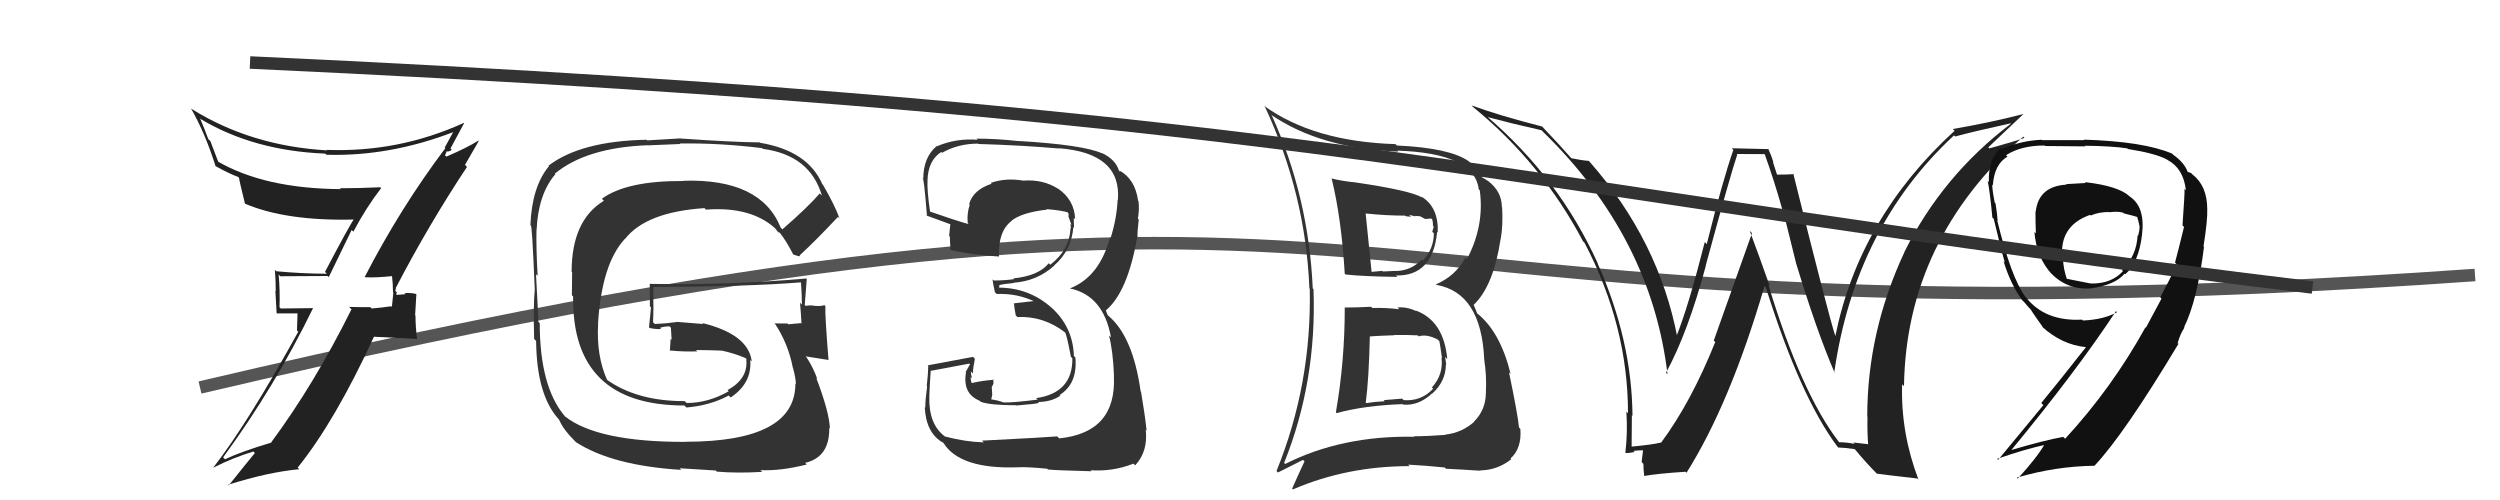
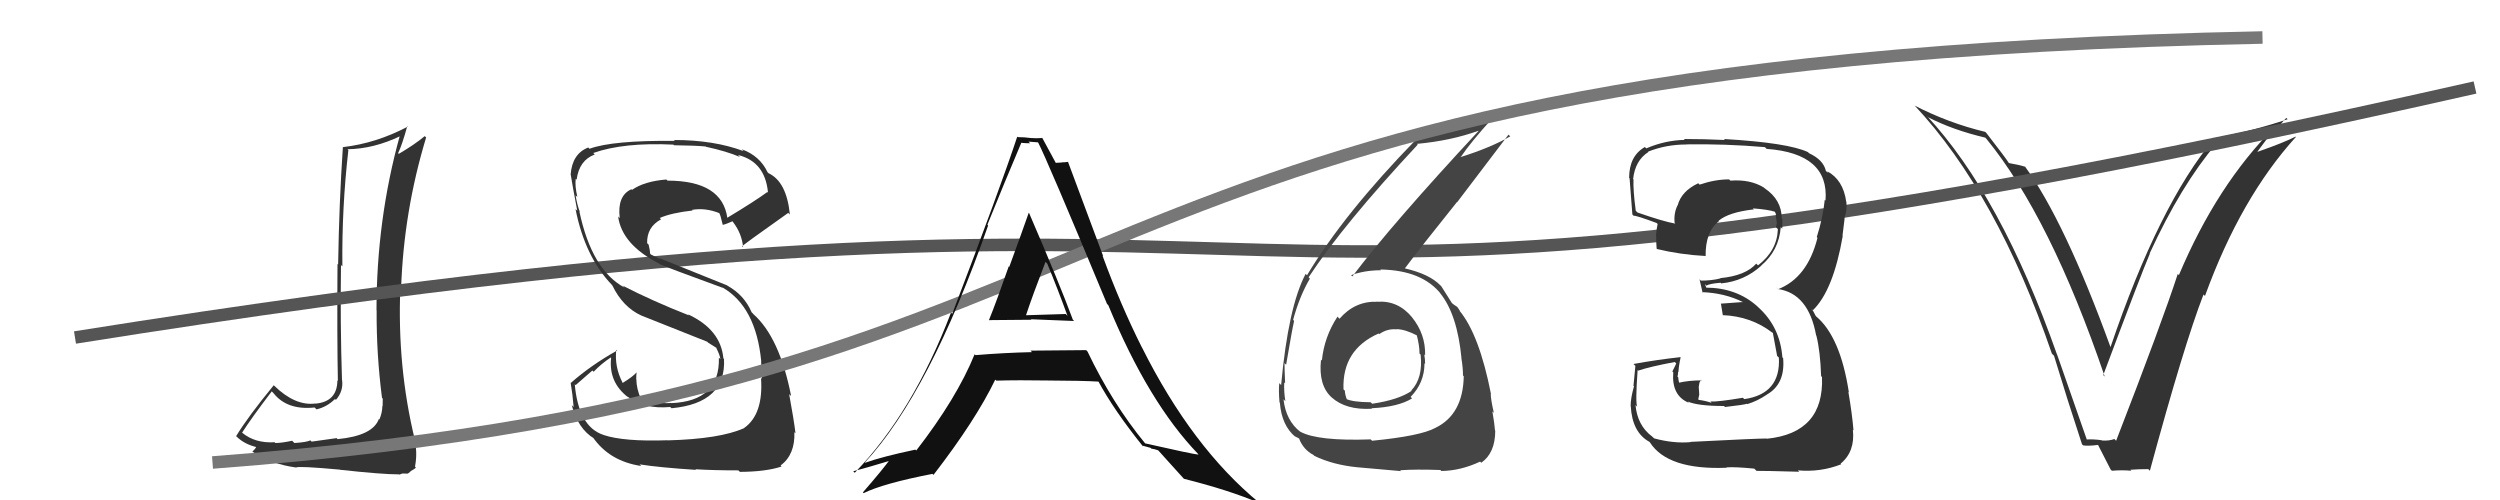
<svg xmlns="http://www.w3.org/2000/svg" width="200" height="40" viewBox="0,0,200,40">
-   <path d="M16 31 C118 7,99 29,198 22" stroke="#555" fill="none" />
-   <path fill="#333" d="M62.43 18.19L62.53 18.29L62.45 18.20Q60.87 14.27 54.67 14.46L54.59 14.38L54.69 14.48Q50.13 14.45 48.15 15.90L48.24 15.99L48.31 16.06Q45.73 17.63 45.73 21.74L45.77 21.78L45.75 23.62L45.85 23.72Q45.73 32.44 54.75 32.44L54.88 32.57L54.92 32.60Q56.81 32.44 58.30 31.64L58.48 31.83L58.45 31.80Q60.17 30.66 60.02 28.79L60.04 28.82L60.14 28.91Q59.88 26.75 56.18 25.84L56.26 25.92L54.16 25.75L54.16 25.76Q53.34 25.88 52.39 25.92L52.38 25.91L52.24 25.78Q52.30 24.89 52.26 22.98L52.36 23.08L52.24 22.96Q59.87 22.93 64.05 22.59L64.20 22.73L64.08 22.62Q64.15 23.57 64.15 24.36L64.19 24.40L64.00 24.22Q64.08 25.09 64.12 25.89L64.03 25.81L64.08 25.85Q63.07 25.94 63.07 25.94L63.11 25.99L63.00 25.88Q61.62 25.87 62.00 25.87L61.94 25.80L61.94 25.81Q63.05 27.45 63.43 29.43L63.44 29.44L63.44 29.44Q63.67 30.28 63.67 30.74L63.52 30.58L63.63 30.70Q63.63 35.34 54.84 35.34L54.78 35.29L54.85 35.35Q47.75 35.37 45.16 33.28L45.13 33.25L45.18 33.29Q43.18 30.92 43.18 25.86L43.11 25.78L43.07 25.75Q43.03 24.64 42.88 21.94L43.01 22.06L43.01 22.06Q42.88 19.73 42.92 18.36L42.77 18.21L42.93 18.37Q43.06 15.53 44.43 13.93L44.37 13.87L44.39 13.89Q46.91 11.81 51.79 11.62L51.80 11.63L54.43 11.52L54.39 11.48Q57.54 11.43 60.96 11.85L60.85 11.74L61.03 11.91Q64.80 12.41 65.75 15.64L65.64 15.54L65.58 15.47Q64.69 16.52 62.59 18.35ZM63.92 20.47L64.03 20.47L63.98 20.42Q65.18 19.33 67.04 17.35L67.05 17.36L67.16 17.47Q66.82 16.48 65.83 14.77L65.79 14.74L65.78 14.72Q64.61 12.06 60.80 11.42L60.72 11.34L60.77 11.39Q58.75 11.38 54.45 11.08L54.44 11.07L51.78 11.23L51.73 11.18Q46.46 11.28 43.87 13.26L43.93 13.31L43.91 13.30Q42.55 14.94 42.43 18.03L42.52 18.11L42.45 18.04Q42.56 17.69 42.78 23.17L42.74 23.13L42.78 23.17Q42.66 24.38 42.73 27.12L42.74 27.12L42.89 27.28Q42.93 31.58 44.68 33.52L44.68 33.52L44.72 33.56Q45.05 34.35 45.93 35.22L46.06 35.36L46.07 35.37Q48.98 37.25 54.50 37.59L54.37 37.46L57.25 37.64L57.35 37.73Q58.96 37.87 60.98 37.75L60.83 37.61L60.84 37.61Q62.44 37.69 64.54 37.16L64.38 37.00L64.41 37.03Q66.38 36.57 66.34 34.24L66.44 34.34L66.39 34.29Q66.36 33.01 65.30 30.23L65.39 30.32L65.39 30.33Q65.05 29.38 64.52 28.58L64.47 28.52L64.46 28.51Q65.12 28.61 66.30 28.80L66.25 28.75L66.28 28.78Q65.99 25.18 66.03 24.49L65.91 24.37L65.95 24.41Q65.67 24.51 65.25 24.47L65.14 24.36L65.26 24.48Q64.83 24.39 64.45 24.47L64.43 24.45L64.38 24.40Q64.47 23.38 64.54 22.32L64.52 22.30L64.50 22.28Q58.27 22.82 51.99 22.71L51.87 22.59L51.98 22.70Q51.99 23.58 51.99 24.50L52.08 24.59L51.92 26.18L51.98 26.24Q52.47 26.35 52.89 26.32L52.86 26.28L52.80 26.23Q53.11 26.11 53.56 26.11L53.71 26.25L53.67 26.21Q53.69 26.70 53.73 27.19L53.62 27.08L53.65 27.11Q53.63 27.55 53.59 28.04L53.76 28.21L53.59 28.04Q54.76 28.15 55.79 28.11L55.85 28.17L55.68 28.00Q56.72 28.01 57.75 28.05L57.74 28.04L57.75 28.05Q58.77 28.27 59.65 28.65L59.79 28.79L59.63 28.68L59.70 28.74Q59.88 30.29 58.20 31.21L58.14 31.14L58.30 31.30Q56.65 32.24 54.94 32.24L54.90 32.20L54.78 32.09Q50.95 32.10 48.51 30.35L48.57 30.41L48.57 30.40Q47.70 28.47 47.85 25.91L47.73 25.80L47.84 25.91Q48.14 21.10 49.99 19.11L49.94 19.06L50.00 19.12Q51.68 16.96 56.36 16.65L56.36 16.65L56.48 16.77Q60.09 16.50 62.04 18.29L61.94 18.19L62.01 18.27Q62.20 18.49 62.32 18.68L62.25 18.62L62.29 18.54L62.43 18.68Q62.89 19.26 63.46 20.36L63.46 20.36L63.96 20.52Z" />
-   <path fill="#222" d="M147.16 35.41L147.19 35.43L147.10 35.34Q144.09 31.42 141.47 22.78L141.50 22.81L141.58 22.89Q140.78 20.61 139.98 18.47L140.16 18.65L137.10 27.25L137.22 27.36Q135.29 32.17 132.89 35.41L132.89 35.40L132.89 35.40Q132.15 35.58 130.51 35.73L130.43 35.65L130.53 35.75Q130.55 34.47 130.55 33.22L130.59 33.26L130.60 33.27Q130.55 27.20 127.81 21.08L127.93 21.19L127.84 21.11Q124.73 14.23 118.87 9.24L118.82 9.20L118.98 9.36Q120.96 9.89 123.32 10.42L123.47 10.57L123.43 10.53Q132.10 18.98 133.40 29.94L133.38 29.92L133.28 29.82Q135.03 26.62 136.47 21.25L136.45 21.23L136.46 21.23Q138.49 13.78 138.98 12.37L138.93 12.32L141.18 12.33L141.17 12.32Q141.93 14.42 142.58 16.74L142.63 16.79L143.68 21.03L143.68 21.04Q145.37 26.60 146.78 29.84L146.65 29.71L146.74 29.80Q148.40 18.18 156.32 10.83L156.32 10.83L156.41 10.92Q157.87 10.52 160.84 9.87L160.86 9.89L160.87 9.90Q155.39 14.05 152.34 20.18L152.34 20.17L152.35 20.18Q149.38 26.54 149.38 33.32L149.44 33.37L149.40 33.34Q149.37 34.41 149.45 35.55L149.42 35.53L148.27 35.40L148.37 35.51Q147.71 35.38 147.14 35.38ZM153.47 38.36L153.36 38.25L153.48 38.37Q152.05 34.62 152.17 30.74L152.26 30.83L152.32 30.89Q152.49 19.19 161.86 10.93L161.98 11.05L161.96 11.03Q161.09 11.34 159.15 11.87L159.10 11.82L159.06 11.79Q159.98 10.91 161.88 9.12L161.83 9.07L161.88 9.12Q159.16 9.82 156.23 10.32L156.40 10.50L156.37 10.46Q148.73 17.44 146.82 26.92L146.99 27.09L146.84 26.93Q146.31 25.34 143.46 13.88L143.52 13.94L143.51 13.93Q143.05 13.97 142.10 13.97L142.19 14.06L141.83 12.94L141.88 12.99Q141.68 12.37 141.45 11.88L141.50 11.93L138.54 11.86L138.67 11.99Q137.82 14.41 136.54 19.53L136.44 19.42L136.38 19.37Q135.09 24.47 134.10 26.94L134.29 27.13L134.20 27.05Q132.72 19.25 127.16 12.93L127.06 12.82L127.10 12.87Q126.67 12.85 125.71 12.66L125.65 12.60L125.70 12.65Q124.89 11.72 123.33 10.08L123.38 10.14L123.36 10.12Q119.89 9.23 117.72 8.43L117.85 8.56L117.87 8.58Q123.37 13.09 126.64 19.30L126.74 19.40L126.76 19.42Q130.24 26.05 130.24 33.06L130.25 33.07L130.11 32.93Q130.22 34.60 130.03 36.20L130.06 36.23L130.07 36.24Q130.31 36.26 130.77 36.16L130.64 36.03L130.68 36.07Q131.18 36.02 131.41 36.02L131.44 36.05L131.33 36.96L131.47 37.11Q131.47 37.56 131.54 38.10L131.45 38.00L131.53 38.08Q132.55 37.89 134.84 37.74L134.90 37.80L134.92 37.82Q138.41 32.29 141.16 22.89L141.32 23.05L141.27 23.00Q144.02 31.76 146.99 35.72L146.93 35.67L147.06 35.80Q147.53 35.81 148.37 35.93L148.39 35.95L148.40 35.95Q149.23 36.97 150.29 38.04L150.23 37.97L150.14 37.89Q150.99 38.01 153.39 38.28Z" />
-   <path fill="#333" d="M107.73 24.72L107.68 24.67L107.58 24.57Q107.59 28.84 106.87 32.99L106.86 32.98L106.93 33.05Q109.14 32.44 112.22 32.33L112.31 32.41L112.27 32.37Q113.51 32.47 114.58 31.46L114.70 31.59L114.59 31.48Q115.67 30.49 115.67 29.15L115.78 29.27L115.70 29.18Q115.65 28.82 115.61 28.56L115.62 28.57L115.78 28.72Q115.51 25.68 113.26 24.84L113.30 24.88L113.32 24.89Q112.49 24.52 111.80 24.60L111.93 24.73L111.95 24.74Q110.82 24.60 109.79 24.64L109.85 24.70L109.69 24.54Q108.64 24.60 107.62 24.60ZM106.49 14.26L106.47 14.24L106.54 14.31Q107.32 17.53 107.58 21.90L107.53 21.84L107.64 21.96Q109.13 22.12 111.79 22.15L111.68 22.04L111.69 22.04Q114.63 22.09 114.97 18.55L115.07 18.65L115.02 18.60Q115.10 16.56 113.70 15.72L113.71 15.73L113.77 15.80Q112.84 15.24 108.42 14.59L108.40 14.57L108.42 14.59Q107.42 14.50 106.50 14.27ZM102.81 37.12L102.79 37.09L102.73 37.03Q105.35 30.52 105.08 23.13L104.96 23.01L105.02 23.07Q104.69 15.74 101.76 9.27L101.82 9.33L101.67 9.17Q105.64 11.89 111.86 12.13L111.85 12.12L111.78 12.05Q117.96 12.25 118.30 15.15L118.28 15.13L118.38 15.22Q118.77 18.05 117.36 20.72L117.39 20.74L117.24 20.60Q116.46 22.07 114.87 22.75L115.01 22.89L114.91 22.79Q118.51 23.42 118.74 28.79L118.88 28.94L118.74 28.80Q118.94 30.03 118.87 31.43L118.90 31.47L118.87 31.44Q118.86 32.79 117.92 33.73L117.89 33.69L117.94 33.74Q116.95 34.62 115.62 34.77L115.63 34.78L115.64 34.79Q114.19 34.90 113.12 34.90L113.13 34.91L113.16 34.94Q107.34 34.83 102.81 37.12ZM115.66 37.48L115.65 37.47L115.68 37.50Q116.60 37.54 118.46 37.66L118.30 37.49L118.44 37.63Q119.79 37.61 120.90 36.74L120.95 36.79L120.84 36.68Q121.75 35.87 121.63 34.31L121.55 34.23L121.52 34.20Q121.44 33.25 120.72 29.78L120.82 29.88L120.85 29.91Q120.02 26.53 118.15 25.05L118.17 25.06L117.88 24.35L117.90 24.38Q119.48 22.88 120.05 19.11L120.02 19.07L120.06 19.11Q120.25 18.01 120.17 16.60L120.16 16.58L120.15 16.58Q120.15 15.32 119.05 14.48L119.07 14.51L119.03 14.47Q118.70 14.25 118.59 14.21L118.46 14.08L118.57 14.20Q118.30 13.66 117.46 12.86L117.51 12.91L117.50 12.90Q115.98 11.83 111.75 11.64L111.82 11.71L111.64 11.53Q105.08 11.33 101.09 8.44L101.09 8.44L101.20 8.55Q104.45 15.53 104.75 23.07L104.79 23.10L104.78 23.10Q104.94 30.75 102.12 37.68L102.24 37.80L104.24 36.79L104.36 36.91Q103.87 37.95 103.37 39.09L103.44 39.16L103.44 39.15Q107.75 37.29 112.77 37.29L112.63 37.15L112.65 37.17Q114.14 37.25 115.58 37.40ZM113.53 26.94L113.39 26.80L113.50 26.91Q114.09 26.70 115.00 27.15L115.02 27.17L115.15 27.30Q115.21 27.59 115.36 28.65L115.38 28.67L115.32 28.61Q115.49 29.96 114.55 31.00L114.58 31.03L114.65 31.10Q113.69 32.12 112.29 32.01L112.17 31.89L110.69 32.01L110.78 32.10Q110.01 32.13 109.28 32.25L109.33 32.29L109.26 32.22Q109.51 30.34 109.59 26.88L109.76 27.05L109.63 26.91Q110.30 26.86 111.55 26.82L111.68 26.95L111.53 26.80Q112.81 26.79 113.42 26.83ZM112.42 17.26L112.46 17.30L112.88 17.34L112.73 17.19Q113.04 17.27 113.23 17.31L113.20 17.27L113.60 17.30L114.02 17.52L114.51 17.48L114.58 17.56Q114.64 17.77 114.64 18.07L114.70 18.13L114.58 18.54L114.71 18.67Q114.70 19.92 113.82 20.85L113.77 20.80L113.74 20.77Q112.85 21.68 111.63 21.68L111.59 21.64L111.62 21.67Q110.64 21.72 110.64 21.72L110.61 21.70L110.58 21.67Q109.40 21.77 109.74 21.77L109.65 21.68L109.73 21.77Q109.56 20.11 109.25 17.06L109.32 17.13L109.27 17.08Q110.89 17.25 112.41 17.25Z" />
-   <path fill="#111" d="M166.79 14.57L166.86 14.64L165.28 14.73L165.32 14.77Q163.09 14.90 162.86 16.92L162.75 16.80L162.84 16.89Q162.83 17.68 162.87 18.67L162.72 18.53L162.75 18.55Q162.92 20.63 164.17 21.96L164.03 21.81L164.01 21.79Q165.36 23.22 167.27 23.07L167.31 23.12L167.26 23.07Q169.21 22.80 169.97 21.89L170.01 21.93L170.02 21.94Q171.09 21.03 171.36 18.79L171.44 18.87L171.36 18.79Q171.64 16.56 170.38 15.72L170.40 15.74L170.36 15.70Q169.47 14.88 166.80 14.57ZM172.93 23.90L172.92 23.89L171.67 26.22L171.64 26.18Q168.97 31.02 165.21 35.10L165.19 35.08L165.06 34.95Q163.54 35.22 160.84 36.02L160.77 35.96L160.87 36.05Q166.12 29.69 169.28 24.89L169.21 24.82L169.36 24.98Q168.28 25.57 166.64 25.64L166.63 25.63L166.57 25.57Q163.57 25.73 162.05 23.75L162.15 23.86L162.03 23.74Q160.89 22.21 159.78 17.64L159.88 17.74L159.81 17.67Q159.79 17.19 159.64 16.26L159.63 16.26L159.58 16.21Q159.38 15.22 159.38 14.77L159.51 14.89L159.43 14.82Q159.54 13.14 160.60 12.53L160.49 12.42L160.49 12.41Q161.70 11.64 163.56 11.64L163.56 11.64L163.61 11.68Q166.83 11.71 166.83 11.71L166.79 11.67L166.78 11.66Q168.93 11.68 170.19 11.87L170.17 11.85L170.23 11.92Q172.46 12.27 173.37 12.77L173.21 12.61L173.39 12.79Q174.68 13.47 174.87 15.22L174.89 15.24L174.76 15.11Q174.79 15.37 174.60 18.03L174.74 18.17L174.72 18.16Q174.23 20.17 174.00 21.01L173.97 20.98L174.14 21.15Q173.58 22.38 172.82 23.79ZM174.81 26.28L174.75 26.21L174.72 26.19Q175.78 24.05 176.32 19.75L176.36 19.80L176.28 19.72Q176.62 17.58 176.58 16.70L176.54 16.66L176.58 16.71Q176.57 14.86 175.39 13.95L175.28 13.84L174.99 13.74L175.02 13.77Q174.76 13.01 173.84 12.37L173.87 12.39L173.77 12.29Q171.51 11.32 166.71 11.17L166.81 11.27L166.75 11.21Q165.80 11.21 163.36 11.21L163.47 11.32L163.34 11.18Q161.65 11.25 160.16 11.93L160.10 11.87L160.06 11.83Q159.04 12.75 159.11 14.57L159.19 14.65L159.02 14.48Q159.20 15.39 159.39 17.41L159.45 17.46L159.50 17.51Q160.13 20.16 160.39 21.00L160.28 20.88L160.28 20.88Q160.84 22.74 161.79 24.03L161.90 24.14L161.96 24.20Q162.24 24.55 162.62 24.93L162.45 24.77L162.44 24.75Q162.84 25.35 163.49 26.26L163.47 26.24L163.35 26.12Q164.92 27.57 166.86 27.77L166.78 27.69L166.87 27.78Q164.86 30.34 163.30 32.24L163.47 32.41L159.85 36.79L159.77 36.71Q162.00 35.93 163.64 35.58L163.68 35.62L163.58 35.52Q162.99 36.57 161.43 38.28L161.42 38.28L161.35 38.21Q164.44 37.30 167.56 37.26L167.47 37.18L167.56 37.26Q169.94 34.73 174.28 27.50L174.12 27.34L174.29 27.58L174.20 27.50Q174.41 26.71 174.75 26.22ZM168.78 17.01L168.82 17.05L168.75 16.98Q169.39 16.89 169.84 17.01L169.87 17.03L169.90 17.07Q170.61 17.24 170.99 17.36L170.80 17.16L170.97 17.34Q171.09 17.72 171.17 18.14L171.02 18.00L171.17 18.14Q171.16 18.48 171.05 18.86L171.06 18.87L171.01 18.82Q170.93 20.49 169.75 21.60L169.76 21.60L169.84 21.69Q168.90 22.72 167.26 22.68L167.26 22.68L167.26 22.68Q166.74 22.59 165.22 22.28L165.29 22.35L165.39 22.45Q165.05 21.46 165.05 20.74L165.10 20.79L165.05 20.74Q164.91 20.41 164.91 20.18L164.98 20.26L164.96 20.24Q164.93 17.99 167.21 17.19L167.22 17.20L167.26 17.24Q167.89 16.96 168.73 16.96Z" />
-   <path d="M20 5 C107 9,119 15,185 23" stroke="#333" fill="none" />
-   <path fill="#222" d="M29.28 22.25L29.24 22.21L29.21 22.18Q30.06 22.23 31.47 22.08L31.32 21.93L31.35 21.96Q31.44 22.74 31.44 23.39L31.47 23.41L31.35 24.55L31.30 24.50Q30.57 24.61 29.73 24.68L29.76 24.71L29.62 24.57Q28.76 24.58 27.92 24.55L28.09 24.71L28.12 24.74Q25.12 30.77 21.70 35.38L21.68 35.36L21.72 35.40Q19.29 36.13 18.00 36.74L17.91 36.65L17.85 36.59Q22.00 30.92 25.05 24.64L25.05 24.65L22.46 24.68L22.36 24.59Q22.41 23.30 22.29 21.96L22.38 22.06L22.43 22.10Q24.16 22.08 26.21 22.08L26.30 22.17L28.13 18.40L28.27 18.53Q29.27 16.64 30.49 15.05L30.36 14.92L30.42 14.98Q28.79 15.06 27.19 15.06L27.30 15.17L27.26 15.13Q21.13 15.09 17.36 12.88L17.48 13.00L16.83 11.29L16.66 11.12Q16.38 10.34 16.00 9.46L15.98 9.45L16.08 9.54Q20.31 12.06 26.02 12.29L26.02 12.29L26.11 12.38Q31.17 12.53 36.31 10.55L36.31 10.55L36.28 10.52Q36.07 10.92 35.58 11.80L35.61 11.83L35.63 11.85Q32.03 16.63 29.18 22.15ZM37.29 13.28L37.20 13.19L38.30 11.28L38.27 11.25Q37.38 11.81 35.71 12.53L35.60 12.43L35.75 12.08L35.80 12.13Q36.03 12.09 36.14 11.98L36.07 11.91L36.04 11.88Q36.41 11.18 37.13 9.85L37.17 9.89L37.11 9.83Q31.88 12.21 26.13 11.99L26.06 11.91L26.17 12.03Q20.08 11.68 15.32 8.71L15.39 8.78L15.27 8.66Q16.41 10.64 17.25 13.31L17.23 13.28L17.21 13.27Q18.26 13.86 19.06 14.16L19.00 14.11L19.12 14.22Q19.14 14.44 19.60 16.30L19.59 16.29L19.59 16.29Q22.91 17.71 28.43 17.56L28.46 17.59L28.35 17.48Q27.98 17.98 26.00 21.75L26.06 21.81L26.15 21.90Q24.09 21.89 22.11 21.70L22.08 21.68L21.99 21.59Q22.06 22.42 22.06 23.29L22.03 23.26L22.13 25.07L23.80 25.07L23.76 26.44L23.86 26.54Q19.84 33.83 17.06 37.41L17.02 37.36L17.07 37.41Q18.63 36.62 20.27 36.12L20.42 36.27L20.39 36.24Q19.67 37.11 18.30 38.83L18.31 38.84L18.25 38.78Q21.49 37.76 23.93 37.54L23.97 37.57L23.81 37.41Q26.80 33.71 29.92 26.93L29.93 26.94L33.34 27.11L33.37 27.14Q33.24 26.17 33.24 25.26L33.21 25.23L33.31 23.54L33.29 23.52Q32.91 23.41 32.36 23.45L32.55 23.64L32.45 23.53Q31.91 23.59 31.65 23.59L31.70 23.65L31.70 23.64Q31.70 23.53 31.74 23.38L31.62 23.26L31.68 23.06L31.66 23.04Q34.28 18.00 37.36 13.35Z" />
-   <path fill="#333" d="M78.59 35.28L78.75 35.44L78.70 35.39Q77.17 35.34 75.61 34.92L75.62 34.94L75.62 34.94Q74.52 34.14 74.37 32.51L74.38 32.52L74.39 32.53Q74.27 32.25 74.46 29.62L74.47 29.64L74.49 29.66Q75.52 29.47 77.54 29.09L77.60 29.15L77.25 29.76L77.28 29.79Q76.98 31.50 78.39 32.07L78.39 32.07L78.45 32.14Q79.19 32.42 81.29 32.42L81.36 32.49L81.31 32.44Q82.93 32.31 83.12 32.23L83.05 32.17L83.05 32.16Q84.10 32.15 84.82 31.66L84.86 31.69L84.77 31.60Q86.22 30.69 86.03 28.60L86.06 28.63L85.91 28.48Q85.84 26.16 84.11 24.60L84.04 24.53L84.15 24.64Q82.34 23.01 79.87 23.01L79.91 23.04L79.96 22.87L79.91 22.82Q80.23 22.72 81.10 22.64L81.03 22.57L81.08 22.62Q82.97 22.49 84.34 21.25L84.50 21.41L84.33 21.24Q85.72 20.03 85.87 18.16L85.85 18.14L85.92 18.21Q85.90 17.77 85.90 17.43L85.97 17.50L86.01 17.54Q85.96 15.97 84.59 15.05L84.69 15.15L84.64 15.10Q83.45 14.33 81.86 14.45L81.76 14.35L81.86 14.45Q80.48 14.21 79.26 14.63L79.22 14.59L79.33 14.70Q77.84 15.19 77.53 16.33L77.48 16.28L77.58 16.38Q77.34 17.09 77.42 17.85L77.50 17.93L77.49 17.93Q76.38 17.62 74.33 16.90L74.35 16.92L74.41 16.97Q74.16 15.28 74.20 14.45L74.21 14.46L74.20 14.44Q74.24 12.84 75.30 12.16L75.34 12.20L75.37 12.22Q76.65 11.49 78.25 11.49L78.32 11.56L78.28 11.52Q81.57 11.61 84.73 11.88L84.66 11.81L84.71 11.86Q89.74 12.24 89.43 16.01L89.38 15.95L89.41 15.99Q89.34 17.48 88.85 19.04L88.79 18.98L88.80 18.99Q87.96 22.15 85.60 23.07L85.60 23.07L85.61 23.08Q88.27 23.64 88.88 26.99L88.83 26.94L88.72 26.84Q89.04 28.07 89.12 30.08L89.03 30.00L89.11 30.07Q89.34 34.61 84.73 35.07L84.65 34.98L84.58 34.91Q83.85 34.98 78.56 35.25ZM83.82 37.54L83.91 37.63L83.84 37.56Q84.48 37.63 87.33 37.70L87.41 37.78L87.25 37.62Q89.04 37.74 90.68 37.09L90.71 37.12L90.81 37.23Q91.85 36.13 91.66 34.38L91.80 34.51L91.73 34.45Q91.58 33.08 91.28 31.33L91.30 31.36L91.25 31.30Q90.63 26.92 88.69 25.28L88.60 25.19L88.49 24.89L88.46 24.82L88.47 24.83Q90.21 23.37 90.97 19.00L90.89 18.91L91.00 19.03Q90.98 18.51 91.10 17.56L91.06 17.52L91.03 17.49Q91.16 16.78 91.08 16.10L91.07 16.08L91.05 16.07Q90.81 14.31 89.52 13.62L89.64 13.75L89.48 13.66L89.53 13.70Q89.27 12.76 88.13 12.23L88.03 12.13L88.17 12.27Q86.64 11.58 81.50 11.28L81.39 11.16L81.51 11.29Q79.72 11.09 78.12 11.09L78.07 11.04L78.21 11.18Q76.48 11.05 74.96 11.70L74.97 11.72L74.94 11.68Q73.86 12.58 73.86 14.33L73.87 14.34L73.80 14.27Q73.89 13.94 74.16 17.29L74.03 17.17L74.09 17.23Q74.44 17.35 76.08 17.96L76.04 17.92L76.03 17.91Q75.97 18.38 75.93 18.87L75.96 18.91L75.99 18.94Q76.00 19.44 76.04 19.97L76.04 19.97L76.06 20.00Q77.88 20.41 79.90 20.52L79.85 20.47L79.92 20.54Q79.83 18.51 80.93 17.67L80.94 17.68L80.92 17.66Q81.74 17.00 83.76 16.77L83.68 16.69L83.72 16.73Q84.96 16.83 85.53 17.02L85.35 16.83L85.38 16.87Q85.44 17.01 85.48 17.12L85.50 17.14L85.47 17.30L85.72 18.00L85.63 17.91Q85.69 18.17 85.65 18.32L85.50 18.17L85.64 18.30Q85.55 20.00 84.02 21.18L83.95 21.11L83.90 21.06Q83.09 22.07 81.07 22.27L81.12 22.32L81.13 22.33Q80.37 22.44 79.50 22.44L79.39 22.34L79.40 22.35Q79.44 22.69 79.59 23.37L79.55 23.34L79.74 23.52Q81.42 23.45 82.86 24.17L82.81 24.12L82.67 24.09L81.09 24.27L81.12 24.29Q81.14 24.62 81.26 25.23L81.26 25.23L81.38 25.36Q83.50 25.27 85.21 26.60L85.22 26.61L85.22 26.61Q85.36 26.90 85.67 28.54L85.65 28.52L85.79 28.67Q85.82 31.43 82.89 31.85L82.88 31.84L83.01 31.97Q80.91 32.23 80.34 32.19L80.27 32.13L80.36 32.22Q79.83 32.02 79.29 31.95L79.30 31.95L79.38 31.58L79.34 30.97L79.48 30.69L79.46 30.32L79.52 30.38Q78.56 30.45 77.76 30.64L77.84 30.72L77.71 30.60Q77.65 30.34 77.65 30.15L77.62 30.12L77.76 30.27Q77.67 29.95 77.67 29.72L77.68 29.72L77.83 29.88Q77.84 29.43 77.99 28.71L77.94 28.65L77.84 28.55Q76.08 28.88 74.21 29.23L74.12 29.13L74.26 29.28Q74.26 29.77 74.14 30.89L74.08 30.83L74.17 30.92Q74.02 32.01 74.02 32.62L73.88 32.47L73.98 32.58Q74.08 34.65 75.45 35.42L75.33 35.29L75.48 35.44Q76.81 37.57 81.53 37.38L81.54 37.39L81.53 37.38Q82.25 37.35 83.78 37.50Z" />
+   <path fill="#333" d="M26.93 35.05L26.93 35.05L24.93 35.33L24.83 35.23Q24.52 35.38 23.55 35.44L23.41 35.30L23.37 35.26Q22.52 35.44 22.03 35.44L21.92 35.33L21.97 35.38Q20.41 35.47 19.39 34.63L19.39 34.63L19.37 34.61Q20.11 33.45 21.74 31.31L21.71 31.28L21.87 31.44Q22.96 32.83 25.16 32.60L25.16 32.59L25.32 32.75Q26.15 32.56 26.80 31.92L26.83 31.95L26.87 31.99Q27.48 31.30 27.37 30.43L27.37 30.43L27.36 30.42Q27.21 25.78 27.28 21.21L27.22 21.14L27.39 21.31Q27.34 16.62 27.87 12.01L27.85 11.99L27.80 11.94Q29.90 11.91 32.04 10.88L31.87 10.71L31.99 10.84Q30.12 17.57 30.12 24.81L30.16 24.84L30.13 24.82Q30.11 28.33 30.56 31.83L30.44 31.71L30.62 31.89Q30.61 32.15 30.61 32.49L30.57 32.45L30.59 32.47Q30.58 33.03 30.35 33.56L30.45 33.66L30.31 33.52Q29.82 34.86 27.01 35.13ZM31.94 37.96L31.95 37.97L32.19 37.88L32.62 37.89L32.84 37.73L32.82 37.71Q33.20 37.51 33.27 37.40L33.20 37.33L33.20 37.33Q33.42 36.17 33.15 35.18L33.11 35.14L33.20 35.23Q31.76 29.34 32.03 22.98L32.08 23.03L32.09 23.04Q32.30 16.90 34.09 11.00L33.99 10.90L33.98 10.89Q33.15 11.58 31.90 12.31L31.90 12.31L31.85 12.25Q32.16 11.62 32.58 10.10L32.50 10.02L32.62 10.13Q30.10 11.46 27.44 11.77L27.39 11.72L27.43 11.76Q27.13 16.22 27.05 21.16L26.89 21.00L27.00 21.11Q26.96 27.04 27.03 30.47L27.00 30.44L26.99 30.43Q26.98 32.14 25.23 32.29L25.31 32.37L25.23 32.28Q23.61 32.49 21.93 30.85L21.81 30.73L21.90 30.82Q19.84 33.33 18.89 34.89L18.94 34.94L18.91 34.91Q19.55 35.55 20.57 35.78L20.50 35.70L20.51 35.71Q20.46 35.89 20.19 36.12L20.10 36.03L20.24 36.16Q21.70 37.13 23.68 37.40L23.55 37.27L23.68 37.40Q23.89 37.27 27.18 37.57L27.22 37.60L27.19 37.58Q30.55 37.95 31.92 37.95Z" />
+   <path fill="#333" d="M167.00 35.26L166.96 35.21L164.57 28.37L164.56 28.36Q160.07 15.64 154.13 9.25L154.19 9.31L154.27 9.39Q156.23 10.40 158.82 11.01L158.76 10.95L158.90 11.09Q164.04 17.38 168.38 30.13L168.30 30.04L168.26 30.01Q171.30 21.89 171.99 20.29L172.07 20.37L171.97 20.28Q174.49 14.80 177.31 11.49L177.32 11.50L177.21 11.40Q179.36 11.11 181.99 10.23L182.01 10.25L181.95 10.19Q177.36 14.78 174.31 22.01L174.35 22.05L174.22 21.92Q172.98 25.74 169.29 35.26L169.12 35.09L169.15 35.12Q168.73 35.28 168.16 35.24L168.03 35.11L168.14 35.22Q167.47 35.12 166.90 35.16ZM171.96 37.63L172.05 37.72L171.99 37.66Q174.72 27.59 176.28 23.56L176.37 23.65L176.40 23.67Q179.25 15.83 183.67 10.96L183.65 10.94L183.64 10.93Q182.71 11.41 180.62 12.14L180.60 12.12L181.66 10.70L181.82 10.86Q182.29 10.08 182.90 9.43L182.97 9.50L183.01 9.54Q180.15 10.49 177.14 11.06L177.01 10.93L177.15 11.07Q172.72 16.34 168.83 27.80L168.81 27.77L168.86 27.82Q165.17 17.66 161.97 13.28L162.04 13.35L162.04 13.35Q161.57 13.19 160.69 13.04L160.80 13.14L160.72 13.06Q160.51 12.70 158.91 10.64L159.00 10.73L158.82 10.55Q155.87 9.84 153.16 8.44L153.26 8.53L153.17 8.44Q159.77 15.50 164.15 28.29L164.19 28.33L164.32 28.46Q165.38 31.96 166.56 35.54L166.54 35.52L166.65 35.63Q167.03 35.70 167.87 35.59L167.87 35.60L167.81 35.53Q168.16 36.23 168.85 37.56L168.80 37.51L168.95 37.66Q169.79 37.59 170.51 37.66L170.46 37.61L170.43 37.58Q171.10 37.53 171.86 37.53Z" />
+   <path d="M6 27 C119 9,83 33,198 7" stroke="#555" fill="none" />
+   <path fill="#333" d="M135.14 35.26L135.14 35.26L135.25 35.37Q133.89 35.49 132.33 35.07L132.31 35.05L132.17 34.92Q130.99 34.04 130.84 32.40L130.90 32.46L130.98 32.54Q130.82 32.23 131.01 29.61L131.05 29.64L131.06 29.65Q131.96 29.34 133.98 28.96L134.10 29.08L133.79 29.72L133.86 29.79Q133.71 31.66 135.12 32.23L135.06 32.17L135.01 32.12Q135.83 32.48 137.92 32.48L137.93 32.49L138.00 32.56Q139.57 32.38 139.76 32.30L139.76 32.30L139.78 32.33Q140.60 32.08 141.33 31.58L141.42 31.67L141.32 31.58Q142.84 30.74 142.65 28.64L142.57 28.57L142.59 28.58Q142.40 26.14 140.66 24.58L140.71 24.63L140.59 24.51Q138.92 23.01 136.44 23.01L136.54 23.11L136.39 22.72L136.51 22.85Q136.77 22.69 137.65 22.62L137.80 22.76L137.70 22.67Q139.54 22.49 140.91 21.25L140.89 21.23L140.90 21.24Q142.31 20.05 142.46 18.18L142.40 18.11L142.58 18.30Q142.59 17.88 142.59 17.54L142.59 17.54L142.54 17.49Q142.54 15.98 141.17 15.06L141.29 15.17L141.12 15.01Q140.03 14.33 138.43 14.45L138.44 14.46L138.33 14.35Q137.19 14.35 135.97 14.77L135.92 14.72L135.86 14.66Q134.51 15.29 134.21 16.44L134.18 16.40L134.20 16.43Q133.89 17.07 133.97 17.83L134.03 17.89L134.03 17.89Q133.06 17.72 131.00 17.00L130.90 16.90L130.86 16.86Q130.64 15.19 130.68 14.35L130.63 14.31L130.65 14.32Q130.81 12.84 131.87 12.16L131.84 12.12L131.85 12.13Q133.29 11.56 134.89 11.56L134.98 11.65L134.88 11.55Q138.03 11.50 141.19 11.77L141.26 11.84L141.33 11.91Q146.35 12.28 146.04 16.05L146.01 16.01L145.98 15.98Q145.84 17.41 145.34 18.97L145.34 18.97L145.40 19.02Q144.60 22.22 142.24 23.14L142.05 22.95L142.23 23.12Q144.68 23.48 145.29 26.83L145.38 26.92L145.31 26.85Q145.62 28.07 145.69 30.09L145.76 30.16L145.76 30.15Q145.94 34.64 141.34 35.10L141.27 35.03L141.31 35.08Q140.52 35.08 135.23 35.35ZM140.44 37.59L140.42 37.56L140.52 37.67Q141.08 37.66 143.94 37.74L143.81 37.61L143.83 37.63Q145.66 37.79 147.30 37.14L147.26 37.10L147.25 37.09Q148.42 36.13 148.23 34.38L148.31 34.46L148.28 34.43Q148.17 33.10 147.87 31.35L147.94 31.42L147.91 31.39Q147.23 26.94 145.29 25.31L145.25 25.26L145.05 24.88L144.90 24.69L145.03 24.82Q146.66 23.25 147.42 18.87L147.48 18.93L147.40 18.85Q147.46 18.42 147.57 17.47L147.70 17.59L147.55 17.45Q147.78 16.84 147.71 16.15L147.73 16.17L147.70 16.15Q147.46 14.38 146.16 13.69L146.28 13.81L146.16 13.76L146.07 13.67Q145.87 12.79 144.73 12.26L144.58 12.12L144.64 12.17Q143.05 11.42 137.91 11.12L138.06 11.26L138.00 11.20Q136.32 11.12 134.72 11.12L134.77 11.18L134.79 11.19Q133.22 11.22 131.70 11.87L131.65 11.82L131.59 11.76Q130.33 12.48 130.33 14.23L130.34 14.24L130.37 14.27Q130.33 13.81 130.59 17.16L130.58 17.15L130.69 17.26Q130.89 17.23 132.53 17.84L132.68 17.99L132.61 17.92Q132.51 18.36 132.48 18.85L132.56 18.94L132.49 18.86Q132.49 19.36 132.53 19.89L132.59 19.95L132.55 19.92Q134.41 20.37 136.43 20.48L136.43 20.48L136.45 20.50Q136.42 18.53 137.52 17.69L137.44 17.61L137.49 17.66Q138.29 16.98 140.31 16.75L140.37 16.81L140.23 16.67Q141.46 16.76 142.03 16.95L141.97 16.88L141.95 16.87Q142.04 17.03 142.08 17.15L142.07 17.14L142.07 17.33L142.15 17.87L142.15 17.86Q142.11 18.02 142.07 18.17L142.13 18.23L142.23 18.33Q142.17 20.05 140.64 21.23L140.64 21.23L140.50 21.09Q139.64 22.06 137.62 22.25L137.58 22.20L137.64 22.27Q136.95 22.45 136.07 22.45L136.03 22.41L135.96 22.34Q136.06 22.74 136.21 23.42L136.16 23.37L136.15 23.37Q137.98 23.44 139.42 24.16L139.43 24.17L139.32 24.17L137.69 24.29L137.67 24.27Q137.72 24.63 137.83 25.24L137.89 25.29L137.80 25.21Q140.10 25.30 141.81 26.63L141.69 26.51L141.83 26.64Q141.86 26.83 142.17 28.47L142.24 28.54L142.31 28.61Q142.47 31.51 139.54 31.93L139.45 31.84L139.43 31.82Q137.41 32.16 136.84 32.12L136.86 32.15L136.94 32.23Q136.44 32.06 135.90 31.99L135.86 31.94L135.94 31.57L135.90 30.95L135.96 30.60L136.09 30.38L136.13 30.43Q135.10 30.43 134.30 30.62L134.33 30.65L134.34 30.65Q134.26 30.38 134.26 30.19L134.33 30.26L134.20 30.13Q134.25 29.95 134.25 29.73L134.27 29.74L134.28 29.76Q134.29 29.31 134.45 28.59L134.44 28.58L134.43 28.57Q132.54 28.78 130.67 29.12L130.71 29.15L130.83 29.27Q130.79 29.73 130.68 30.85L130.62 30.79L130.72 30.90Q130.45 31.86 130.45 32.47L130.64 32.66L130.46 32.48Q130.57 34.58 131.94 35.34L131.90 35.29L132.00 35.40Q133.42 37.61 138.14 37.42L138.24 37.53L138.11 37.39Q138.82 37.34 140.34 37.49Z" />
+   <path fill="#444" d="M110.15 24.11L110.08 24.04L110.19 24.14Q108.40 24.07 107.16 25.50L107.13 25.47L107.00 25.33Q105.94 26.94 105.75 28.84L105.64 28.74L105.68 28.78Q105.46 30.83 106.54 31.80L106.60 31.86L106.53 31.79Q107.67 32.82 109.76 32.70L109.66 32.60L109.72 32.66Q111.86 32.56 112.97 31.87L112.96 31.87L112.85 31.75Q113.96 30.62 113.96 29.06L114.12 29.22L114.01 29.11Q114.01 28.73 113.94 28.35L113.93 28.34L114.01 28.42Q114.05 26.72 112.95 25.37L113.01 25.43L112.98 25.40Q111.85 24.02 110.18 24.14ZM109.64 35.14L109.65 35.14L109.66 35.15Q105.43 35.30 104.03 34.54L103.90 34.42L104.03 34.55Q102.87 33.65 102.68 31.94L102.67 31.93L102.83 32.09Q102.70 31.32 102.74 30.59L102.71 30.56L102.81 30.66Q102.76 29.51 102.76 29.05L102.94 29.23L102.89 29.18Q103.37 26.35 103.53 25.67L103.45 25.59L103.45 25.59Q103.96 23.70 104.79 22.29L104.73 22.23L104.69 22.18Q107.48 17.93 113.42 11.57L113.26 11.42L113.35 11.51Q116.07 11.26 118.28 10.46L118.16 10.34L118.29 10.47Q111.39 17.89 108.19 22.11L108.20 22.12L108.09 22.01Q109.19 21.62 110.48 21.62L110.55 21.69L110.42 21.56Q113.78 21.61 115.30 23.55L115.36 23.60L115.20 23.44Q116.58 25.13 116.92 28.67L116.87 28.62L116.91 28.65Q117.04 29.43 117.04 30.04L116.98 29.98L117.10 30.10Q117.04 33.16 114.83 34.23L114.88 34.28L114.83 34.23Q113.65 34.88 109.77 35.26ZM112.00 37.61L112.03 37.63L112.01 37.62Q113.25 37.53 115.23 37.60L115.35 37.72L115.31 37.68Q116.85 37.66 118.41 36.93L118.59 37.11L118.50 37.02Q119.62 36.24 119.62 34.45L119.60 34.44L119.60 34.43Q119.56 33.90 119.39 32.91L119.52 33.04L119.51 33.03Q119.26 31.96 119.26 31.50L119.28 31.52L119.28 31.53Q118.34 26.74 116.74 24.83L116.74 24.84L116.80 24.89Q116.77 24.82 116.61 24.59L116.55 24.53L116.32 24.38L116.17 24.26L116.15 24.24Q115.92 23.86 115.31 22.91L115.14 22.73L115.23 22.83Q114.37 21.93 112.39 21.47L112.37 21.45L112.39 21.47Q113.59 19.86 116.56 16.16L116.57 16.18L120.68 10.77L120.82 10.91Q119.27 11.80 116.87 12.56L116.76 12.45L116.87 12.55Q117.63 11.41 119.42 9.43L119.47 9.48L119.50 9.51Q117.01 10.49 113.13 11.06L113.23 11.16L113.26 11.19Q107.53 17.07 104.56 22.02L104.44 21.90L104.45 21.91Q103.06 24.55 102.49 30.80L102.52 30.83L102.34 30.65Q102.28 31.24 102.36 32.19L102.35 32.18L102.39 32.22Q102.53 34.04 103.64 34.96L103.60 34.92L103.58 34.90Q104.01 35.10 103.97 35.14L103.97 35.14L103.93 35.10Q104.28 35.98 105.08 36.40L105.11 36.43L105.15 36.47Q106.64 37.19 108.58 37.38L108.46 37.27L108.58 37.38Q108.58 37.38 112.08 37.69ZM111.76 26.36L111.80 26.40L111.73 26.33Q112.43 26.35 113.39 26.85L113.41 26.87L113.34 26.81Q113.56 27.63 113.56 28.28L113.57 28.29L113.65 28.37Q113.85 30.25 112.90 31.24L112.83 31.17L112.93 31.27Q111.87 31.99 109.77 32.30L109.73 32.25L109.65 32.18Q108.20 32.17 107.66 31.90L107.67 31.91L107.77 32.01Q107.59 31.56 107.59 31.25L107.58 31.25L107.48 31.15Q107.36 27.98 110.29 26.68L110.19 26.58L110.34 26.73Q110.99 26.27 111.75 26.35Z" />
+   <path fill="#333" d="M53.43 35.27L53.43 35.26L53.39 35.22Q49.92 35.34 48.29 34.80L48.24 34.76L48.27 34.79Q46.28 34.13 45.98 30.74L46.05 30.81L47.39 29.64L47.49 29.74Q48.10 29.10 48.86 28.60L48.96 28.70L48.89 28.63Q48.67 30.59 50.27 31.80L50.36 31.89L50.18 31.71Q51.49 32.75 53.62 32.56L53.67 32.61L53.72 32.66Q58.11 32.25 57.92 28.71L57.85 28.65L57.87 28.66Q57.66 26.36 55.03 25.14L55.05 25.16L55.12 25.23Q52.17 24.07 49.81 22.85L49.94 22.98L49.97 23.01Q47.34 21.60 46.35 16.91L46.28 16.85L46.39 16.96Q46.17 16.39 46.05 15.63L46.12 15.69L46.19 15.76Q45.98 14.87 46.06 14.30L46.21 14.45L46.13 14.38Q46.33 12.82 47.58 12.36L47.50 12.28L47.46 12.24Q49.88 11.38 53.87 11.57L53.86 11.56L53.92 11.62Q55.66 11.64 56.46 11.72L56.54 11.80L56.47 11.74Q58.13 12.10 59.20 12.56L59.19 12.55L59.04 12.40Q61.21 12.93 61.44 15.41L61.37 15.34L61.39 15.36Q60.38 16.10 58.17 17.43L58.18 17.44L58.19 17.45Q57.78 14.45 53.40 14.45L53.48 14.53L53.31 14.36Q51.55 14.50 50.56 15.19L50.46 15.09L50.51 15.14Q49.36 15.66 49.58 17.45L49.59 17.46L49.45 17.32Q49.75 19.56 52.72 21.08L52.81 21.16L52.77 21.13Q53.34 21.39 57.83 23.03L57.76 22.96L57.79 22.99Q60.48 24.54 60.90 28.92L60.92 28.94L60.89 28.90Q60.89 29.06 60.96 30.31L60.88 30.23L60.88 30.22Q61.09 33.14 59.53 34.24L59.51 34.23L59.53 34.25Q57.59 35.12 53.40 35.23ZM55.64 37.55L55.72 37.63L55.63 37.54Q57.09 37.63 59.07 37.63L59.12 37.68L59.19 37.75Q61.27 37.74 62.53 37.32L62.52 37.32L62.45 37.24Q63.62 36.36 63.55 34.57L63.66 34.68L63.64 34.66Q63.51 33.58 63.13 31.52L63.14 31.54L63.29 31.68Q62.37 26.99 60.27 25.13L60.24 25.09L60.13 24.98Q59.53 23.59 58.20 22.86L58.17 22.83L52.75 20.65L52.83 20.73Q52.53 20.59 52.07 20.36L52.01 20.29L51.98 20.00L51.89 19.57L51.77 19.45Q51.74 18.16 52.88 17.55L52.85 17.51L52.78 17.44Q53.70 17.03 55.41 16.84L55.38 16.81L55.36 16.79Q56.43 16.60 57.57 17.06L57.55 17.03L57.52 17.01Q57.63 17.15 57.82 17.99L57.89 18.07L57.82 17.99Q58.10 17.93 58.60 17.70L58.63 17.73L58.60 17.71Q59.34 18.64 59.45 19.78L59.38 19.71L59.38 19.70Q59.40 19.62 63.06 17.03L63.05 17.02L63.19 17.16Q62.93 14.54 61.49 13.86L61.33 13.70L61.40 13.77Q60.79 12.47 59.34 11.94L59.44 12.04L59.49 12.09Q57.12 11.20 53.92 11.20L53.97 11.25L53.99 11.27Q49.02 11.22 47.16 11.90L47.11 11.85L47.06 11.80Q45.77 12.30 45.65 13.98L45.75 14.07L45.66 13.98Q45.76 14.65 46.18 16.86L46.13 16.81L46.04 16.72Q46.80 20.56 48.97 22.81L48.89 22.73L48.98 22.82Q49.82 24.57 51.32 25.25L51.17 25.11L51.30 25.24Q52.66 25.78 56.58 27.34L56.65 27.41L56.58 27.37L57.35 27.85L57.34 27.87L57.28 27.80Q57.59 28.39 57.63 28.73L57.52 28.62L57.51 28.61Q57.61 32.10 53.69 32.25L53.63 32.19L53.68 32.24Q52.57 32.31 51.28 31.93L51.16 31.81L51.28 31.94Q50.91 31.07 50.91 30.35L50.93 30.37L50.90 30.34Q50.89 30.06 50.93 29.79L50.93 29.79L50.93 29.79Q50.62 30.14 49.82 30.63L49.74 30.55L49.80 30.60Q49.15 29.35 49.30 27.98L49.47 28.15L49.37 28.04Q47.27 29.22 45.67 30.63L45.69 30.65L45.65 30.61Q45.81 31.53 45.89 32.56L45.91 32.58L45.74 32.41Q46.24 34.31 47.53 35.08L47.51 35.05L47.42 34.97Q48.75 36.90 51.30 37.28L51.30 37.28L51.17 37.15Q52.75 37.40 55.68 37.59Z" />
+   <path d="M17 37 C96 31,80 5,181 3" stroke="#777" fill="none" />
+   <path fill="#111" d="M79.21 25.69L79.08 25.57L79.12 25.61Q79.13 25.62 82.52 25.58L82.50 25.56L82.47 25.54Q84.87 25.64 85.93 25.68L85.84 25.59L85.83 25.58Q84.76 22.68 82.33 17.05L82.47 17.20L82.30 17.02Q81.79 18.49 80.74 21.35L80.72 21.33L80.70 21.31Q79.69 24.20 79.12 25.60ZM86.90 28.02L87.07 28.19L86.89 28.01Q84.65 28.02 82.44 28.05L82.48 28.09L82.56 28.17Q80.33 28.22 78.04 28.41L77.87 28.24L77.97 28.34Q76.54 31.86 73.30 36.04L73.28 36.02L73.23 35.97Q70.58 36.53 69.21 37.02L69.19 37.00L69.19 37.00Q74.37 31.40 79.05 18.04L79.11 18.10L78.99 17.98Q80.34 14.64 81.71 11.41L81.75 11.45L81.73 11.43Q82.07 11.46 82.41 11.46L82.28 11.33L83.06 11.39L83.03 11.36Q83.72 12.66 88.56 24.31L88.60 24.35L88.66 24.41Q91.86 32.18 95.86 36.33L95.82 36.30L95.89 36.37Q95.50 36.35 91.61 35.47L91.50 35.36L91.61 35.47Q88.98 32.27 87.00 28.12ZM91.49 35.77L91.36 35.64L92.05 35.83L92.11 35.89Q92.36 35.92 92.67 36.03L92.60 35.96L92.55 35.91Q92.87 36.27 94.70 38.29L94.72 38.31L94.70 38.30Q98.37 39.22 100.76 40.25L100.75 40.23L100.74 40.22Q95.36 35.79 91.36 27.80L91.23 27.67L91.35 27.79Q89.65 24.41 88.20 20.45L88.26 20.51L85.43 12.92L85.46 12.95Q85.16 12.99 84.93 12.99L84.94 13.00L84.43 13.03L84.50 13.10Q84.11 12.40 83.38 11.03L83.26 10.90L83.40 11.04Q82.90 11.08 82.45 11.04L82.31 10.91L82.45 11.04Q81.95 10.97 81.42 10.97L81.39 10.94L81.38 10.93Q80.06 14.94 76.18 25.10L76.18 25.10L76.08 25.01Q73.02 33.03 68.38 37.82L68.35 37.79L68.26 37.70Q69.41 37.40 71.42 36.79L71.30 36.67L71.28 36.65Q70.59 37.60 69.03 39.39L69.14 39.49L69.09 39.45Q70.68 38.67 74.60 37.91L74.69 38.00L74.68 37.99Q78.06 33.61 79.62 30.37L79.67 30.42L79.70 30.45Q81.52 30.40 83.84 30.44L83.70 30.30L83.84 30.44Q86.56 30.45 87.93 30.53L87.89 30.50L87.83 30.44Q89.11 32.82 91.47 35.75ZM83.78 21.10L83.65 20.96L83.78 21.09Q84.64 23.17 85.40 25.27L85.26 25.12L82.05 25.22L82.07 25.25Q82.57 23.73 83.64 20.95Z" />
</svg>
